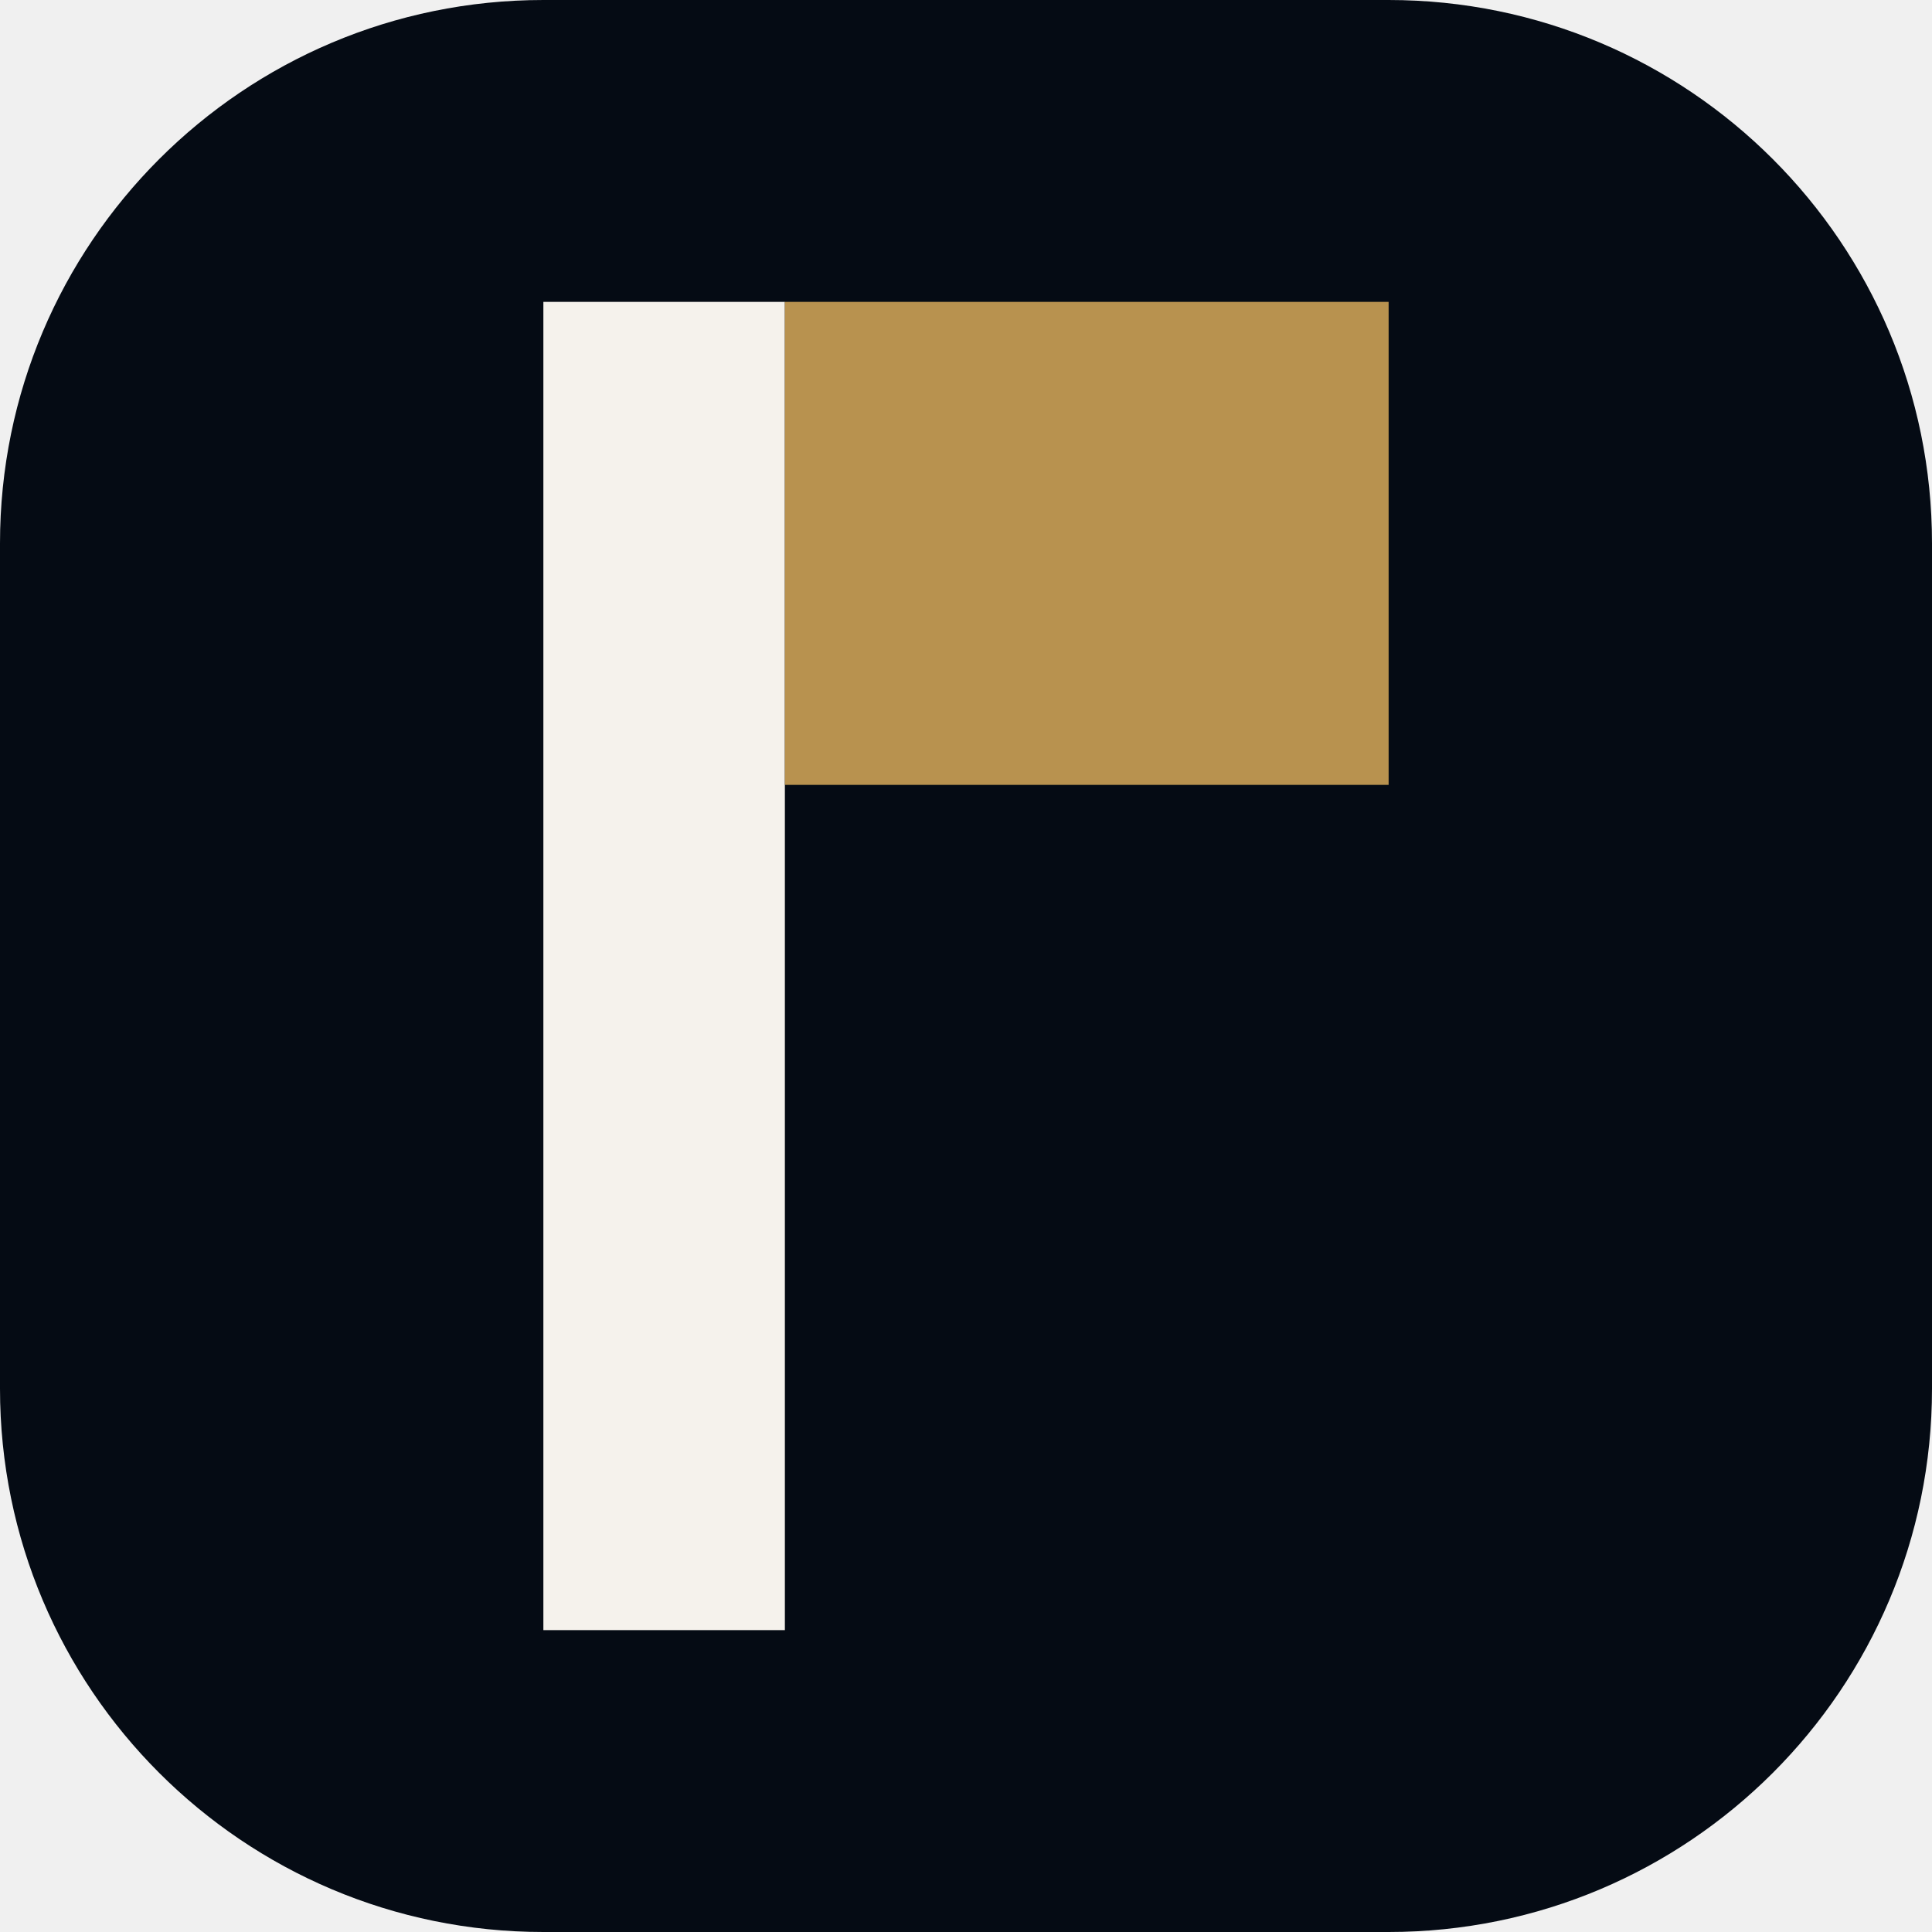
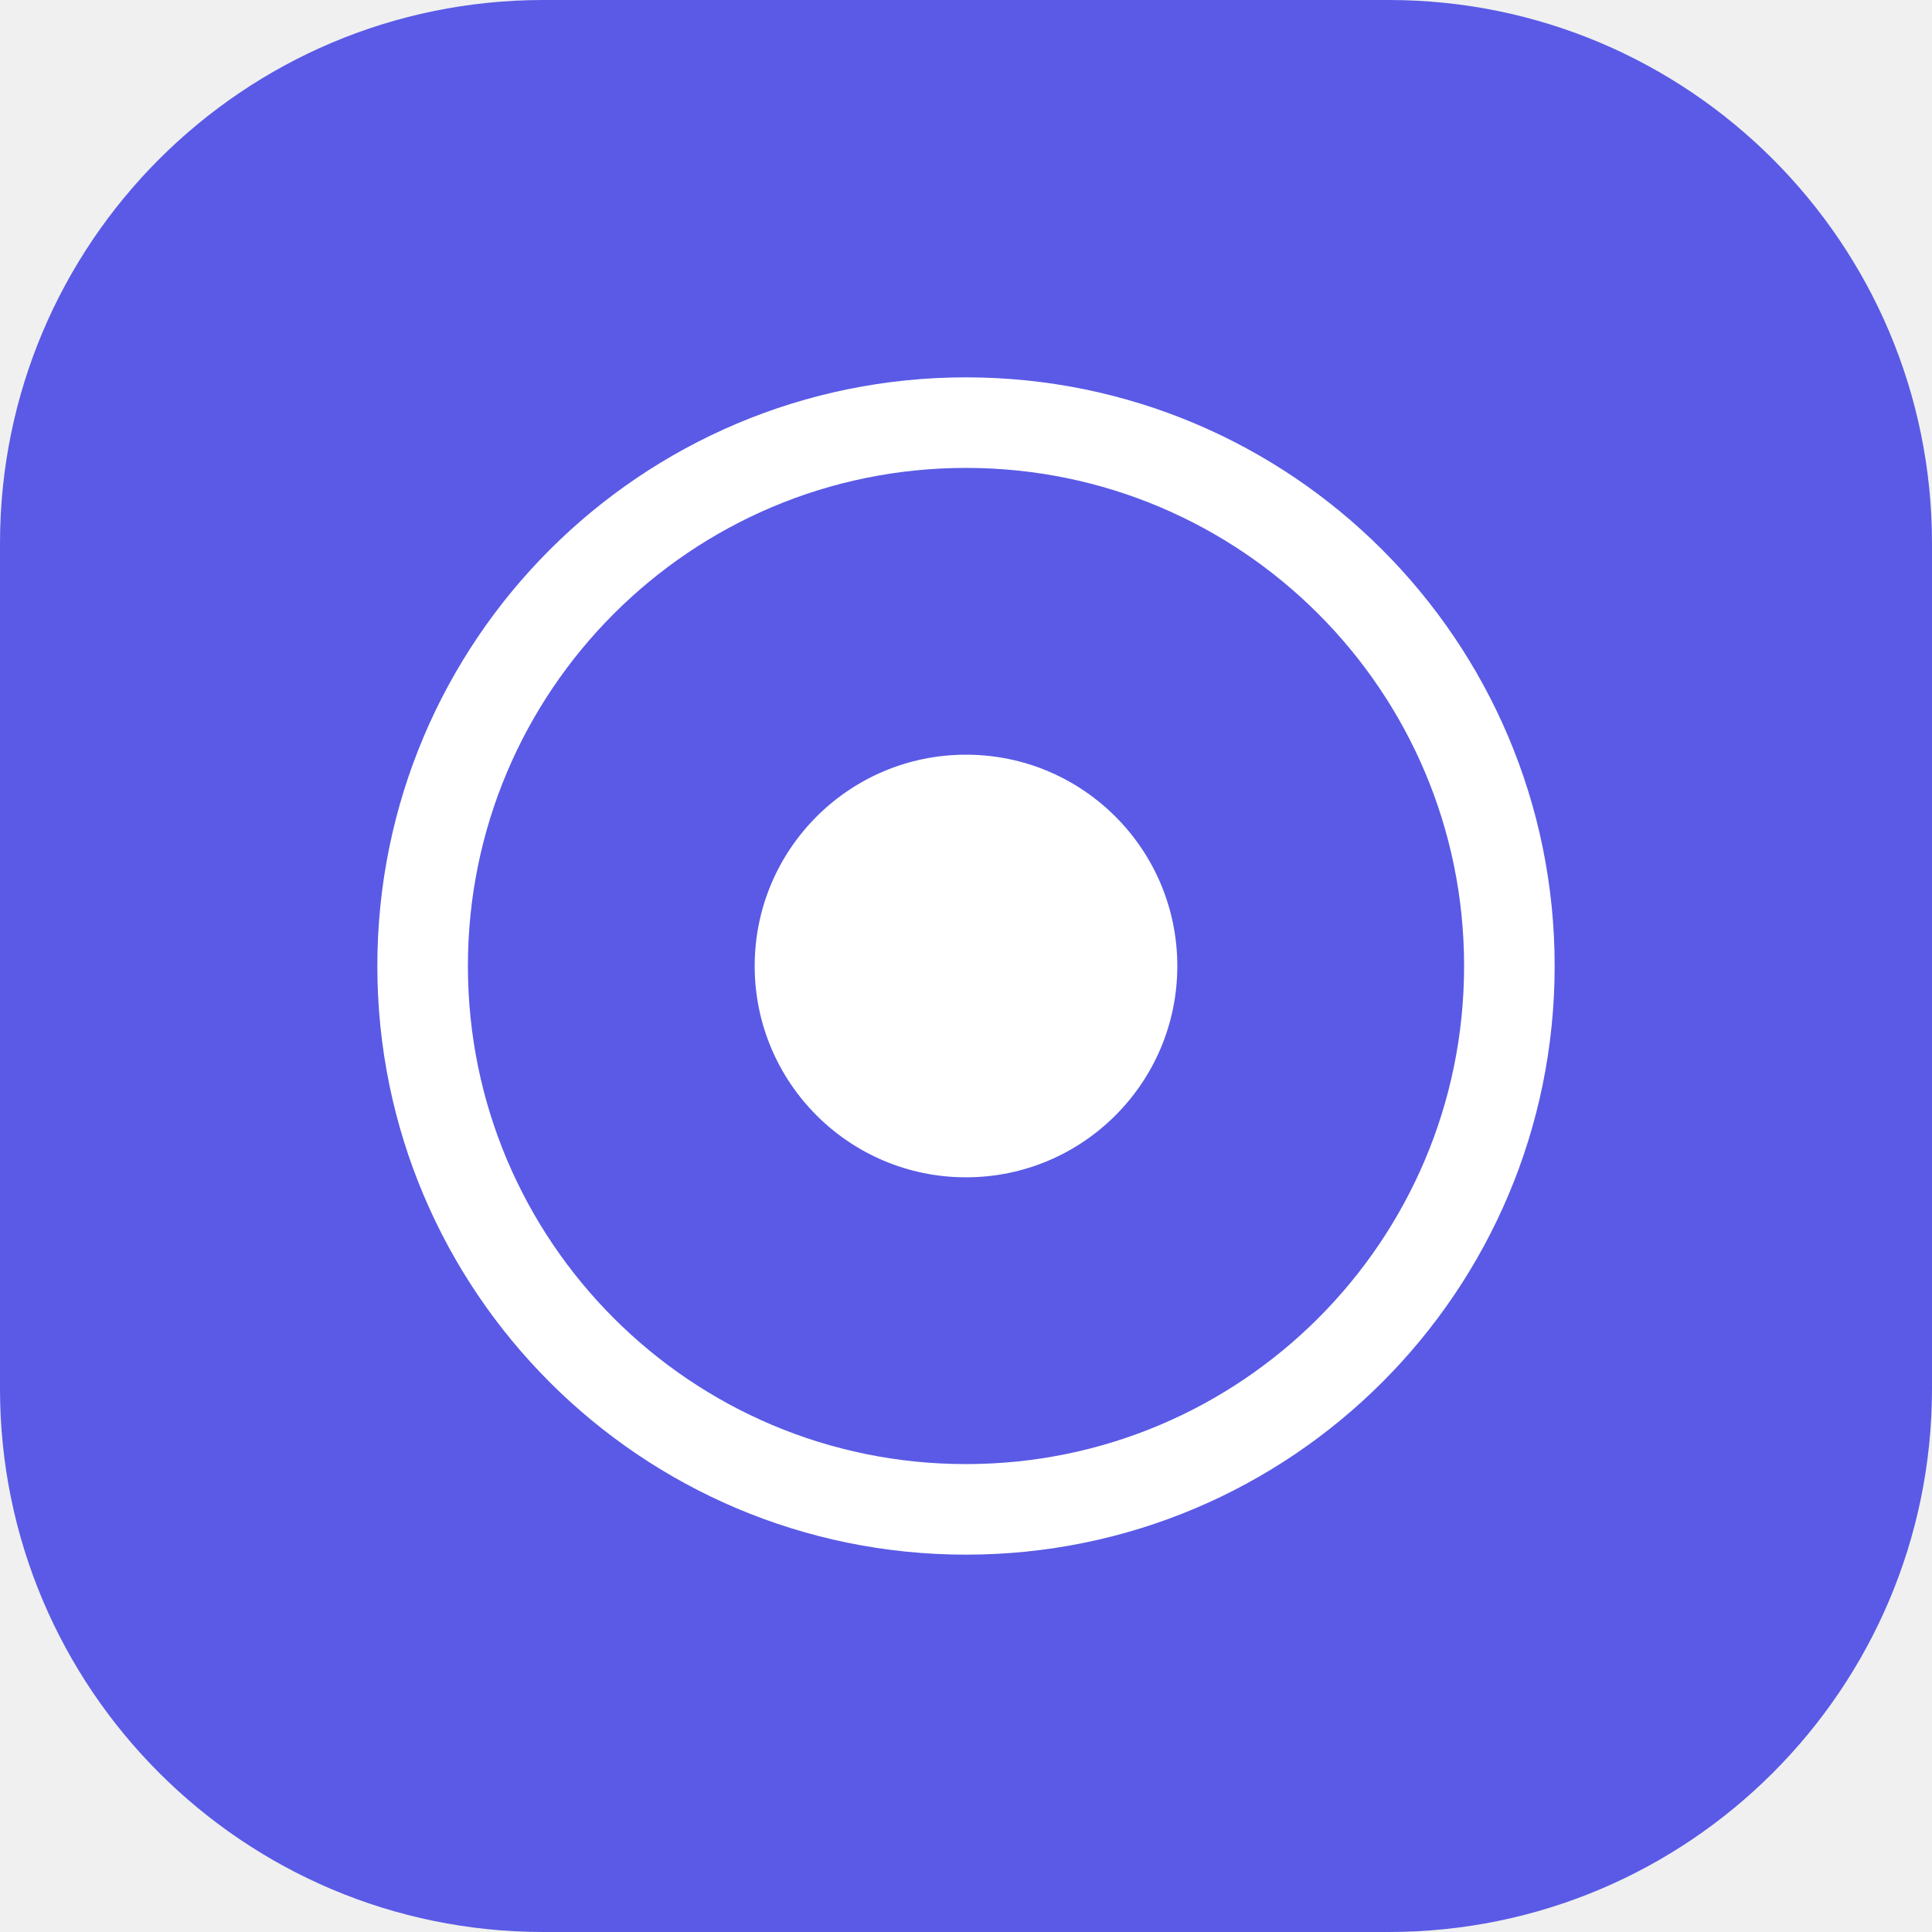
<svg xmlns="http://www.w3.org/2000/svg" viewBox="0 0 64 64" fill="none">
-   <rect width="64" height="64" rx="18" fill="#050B14" />
-   <rect x="18" y="10" width="8" height="44" fill="#F5F2EC" />
-   <rect x="26" y="10" width="20" height="16" fill="#B8924F" />
+   <rect width="64" height="64" rx="18" fill="#5A5AE6" />
+   <circle cx="32" cy="32" r="18" stroke="#FFFFFF" stroke-width="3" />
+   <circle cx="32" cy="32" r="7" fill="#FFFFFF" />
</svg>
